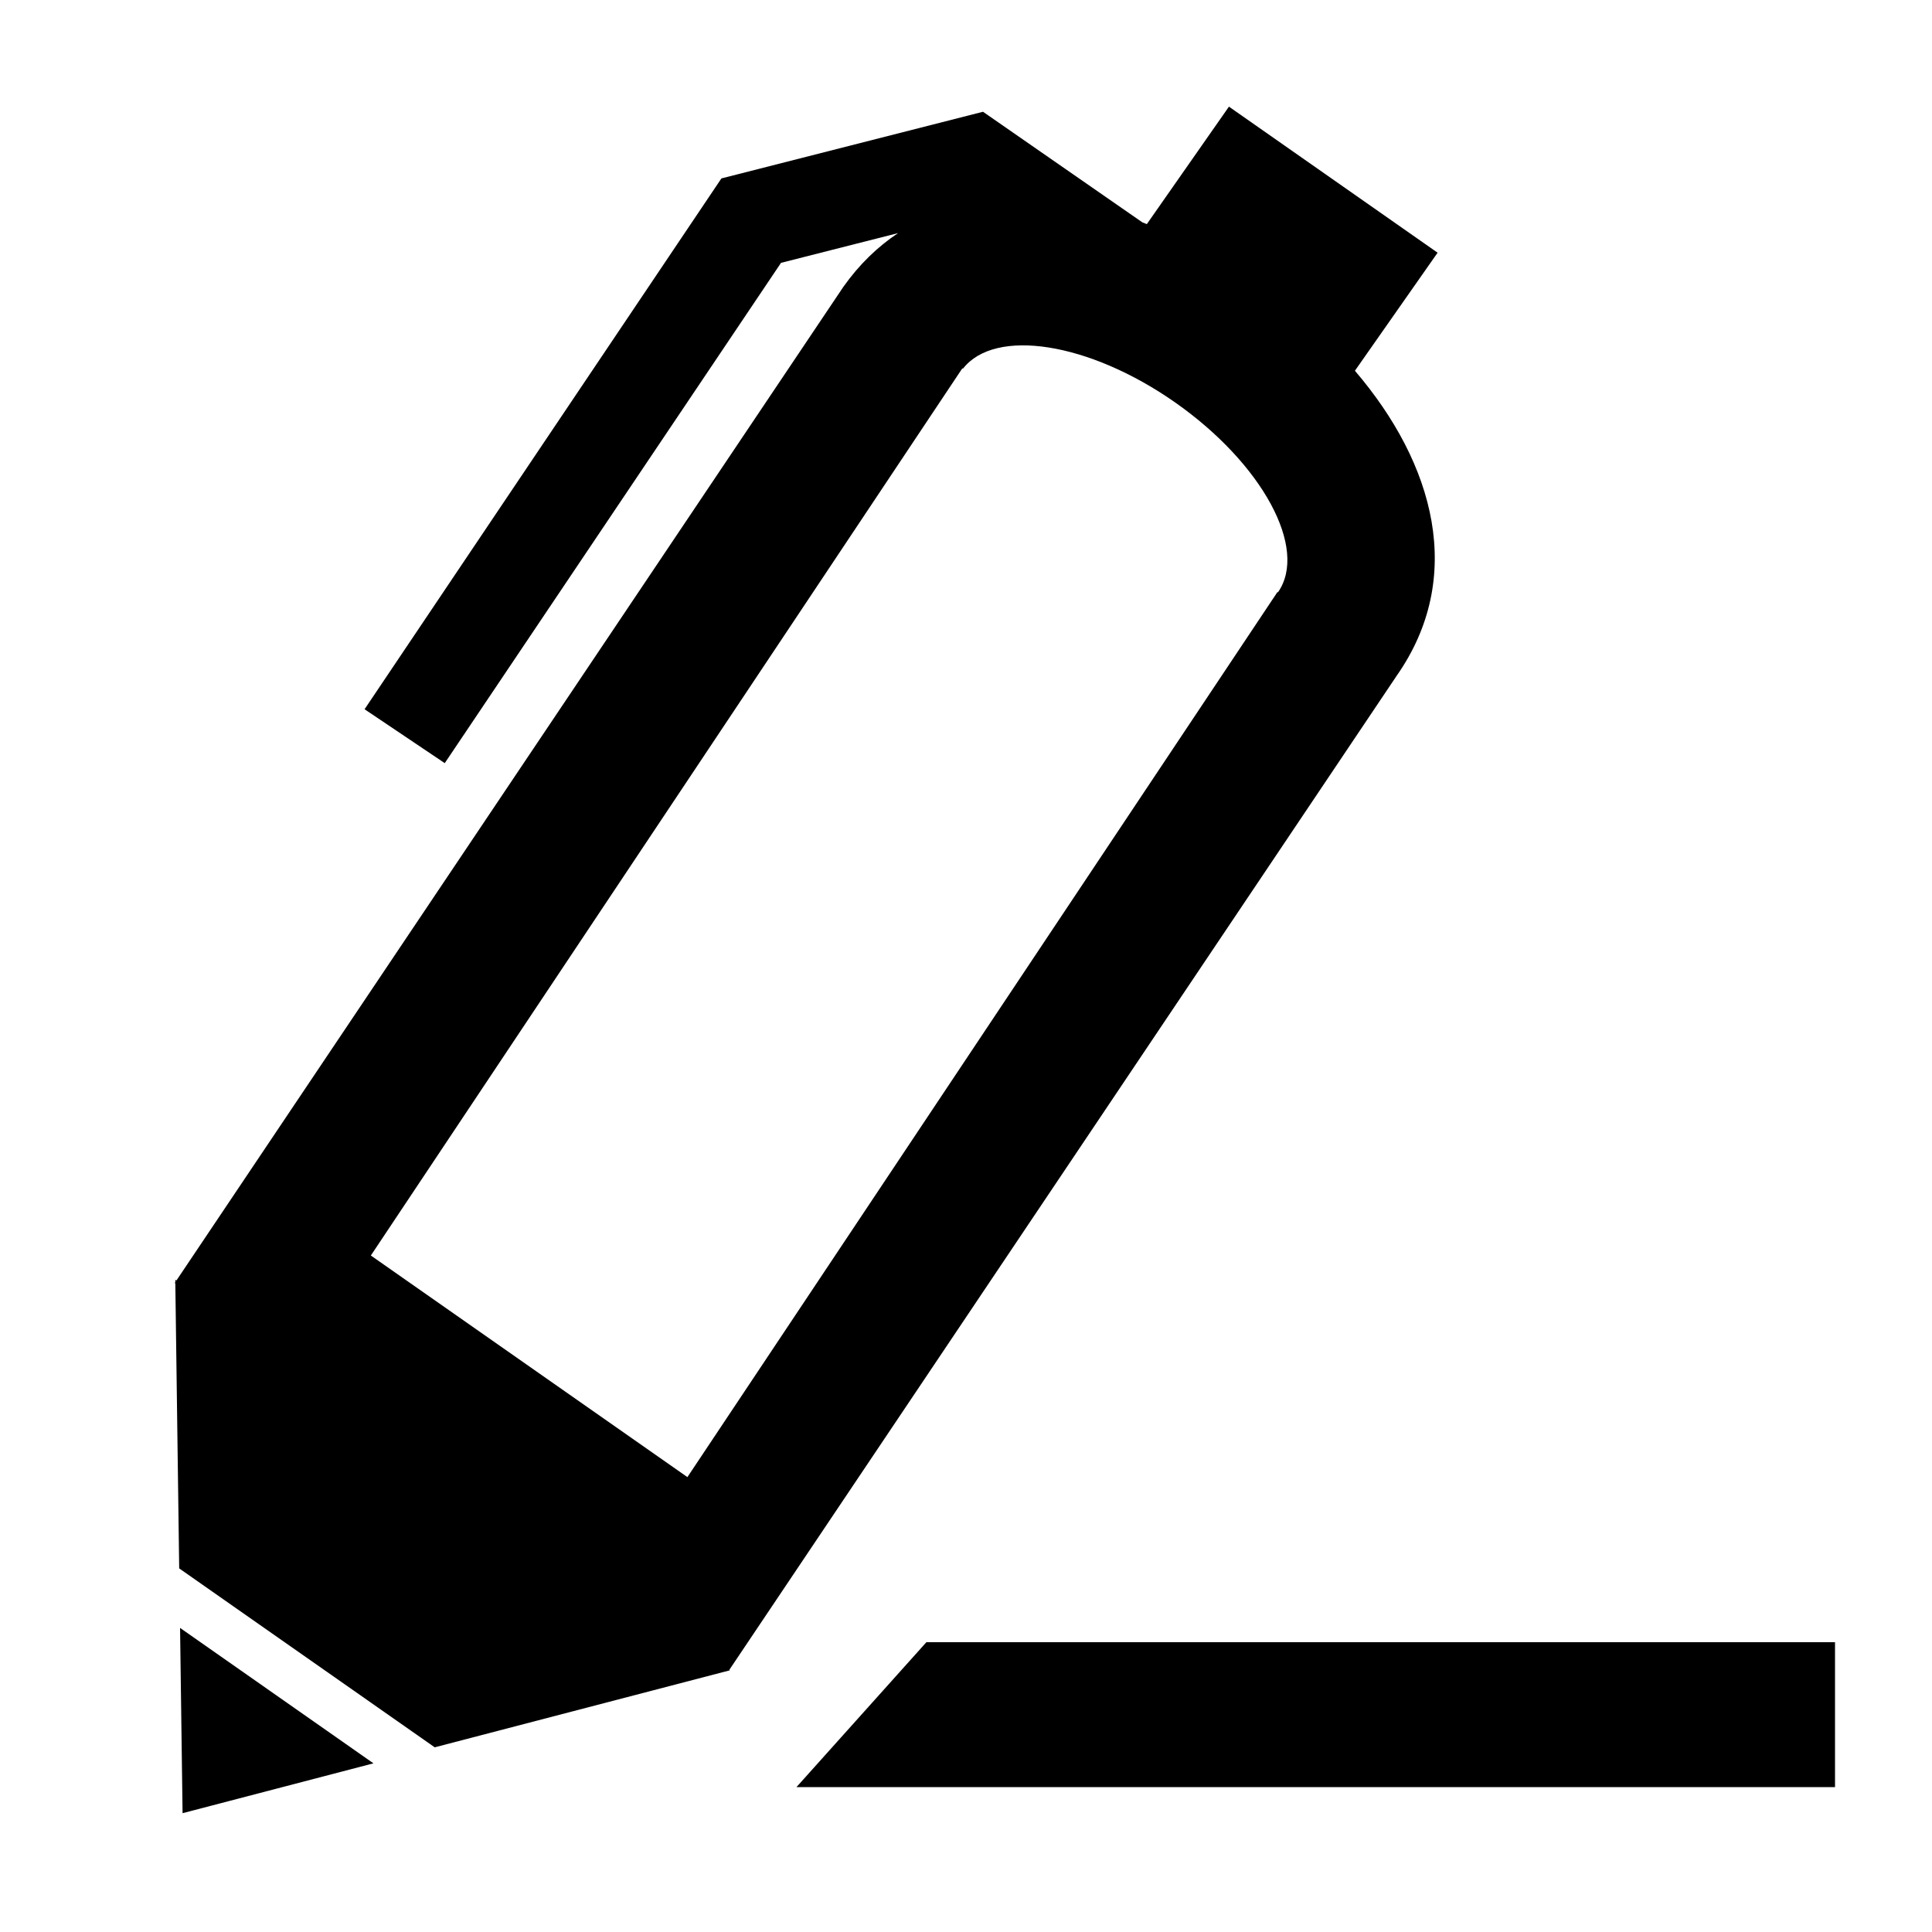
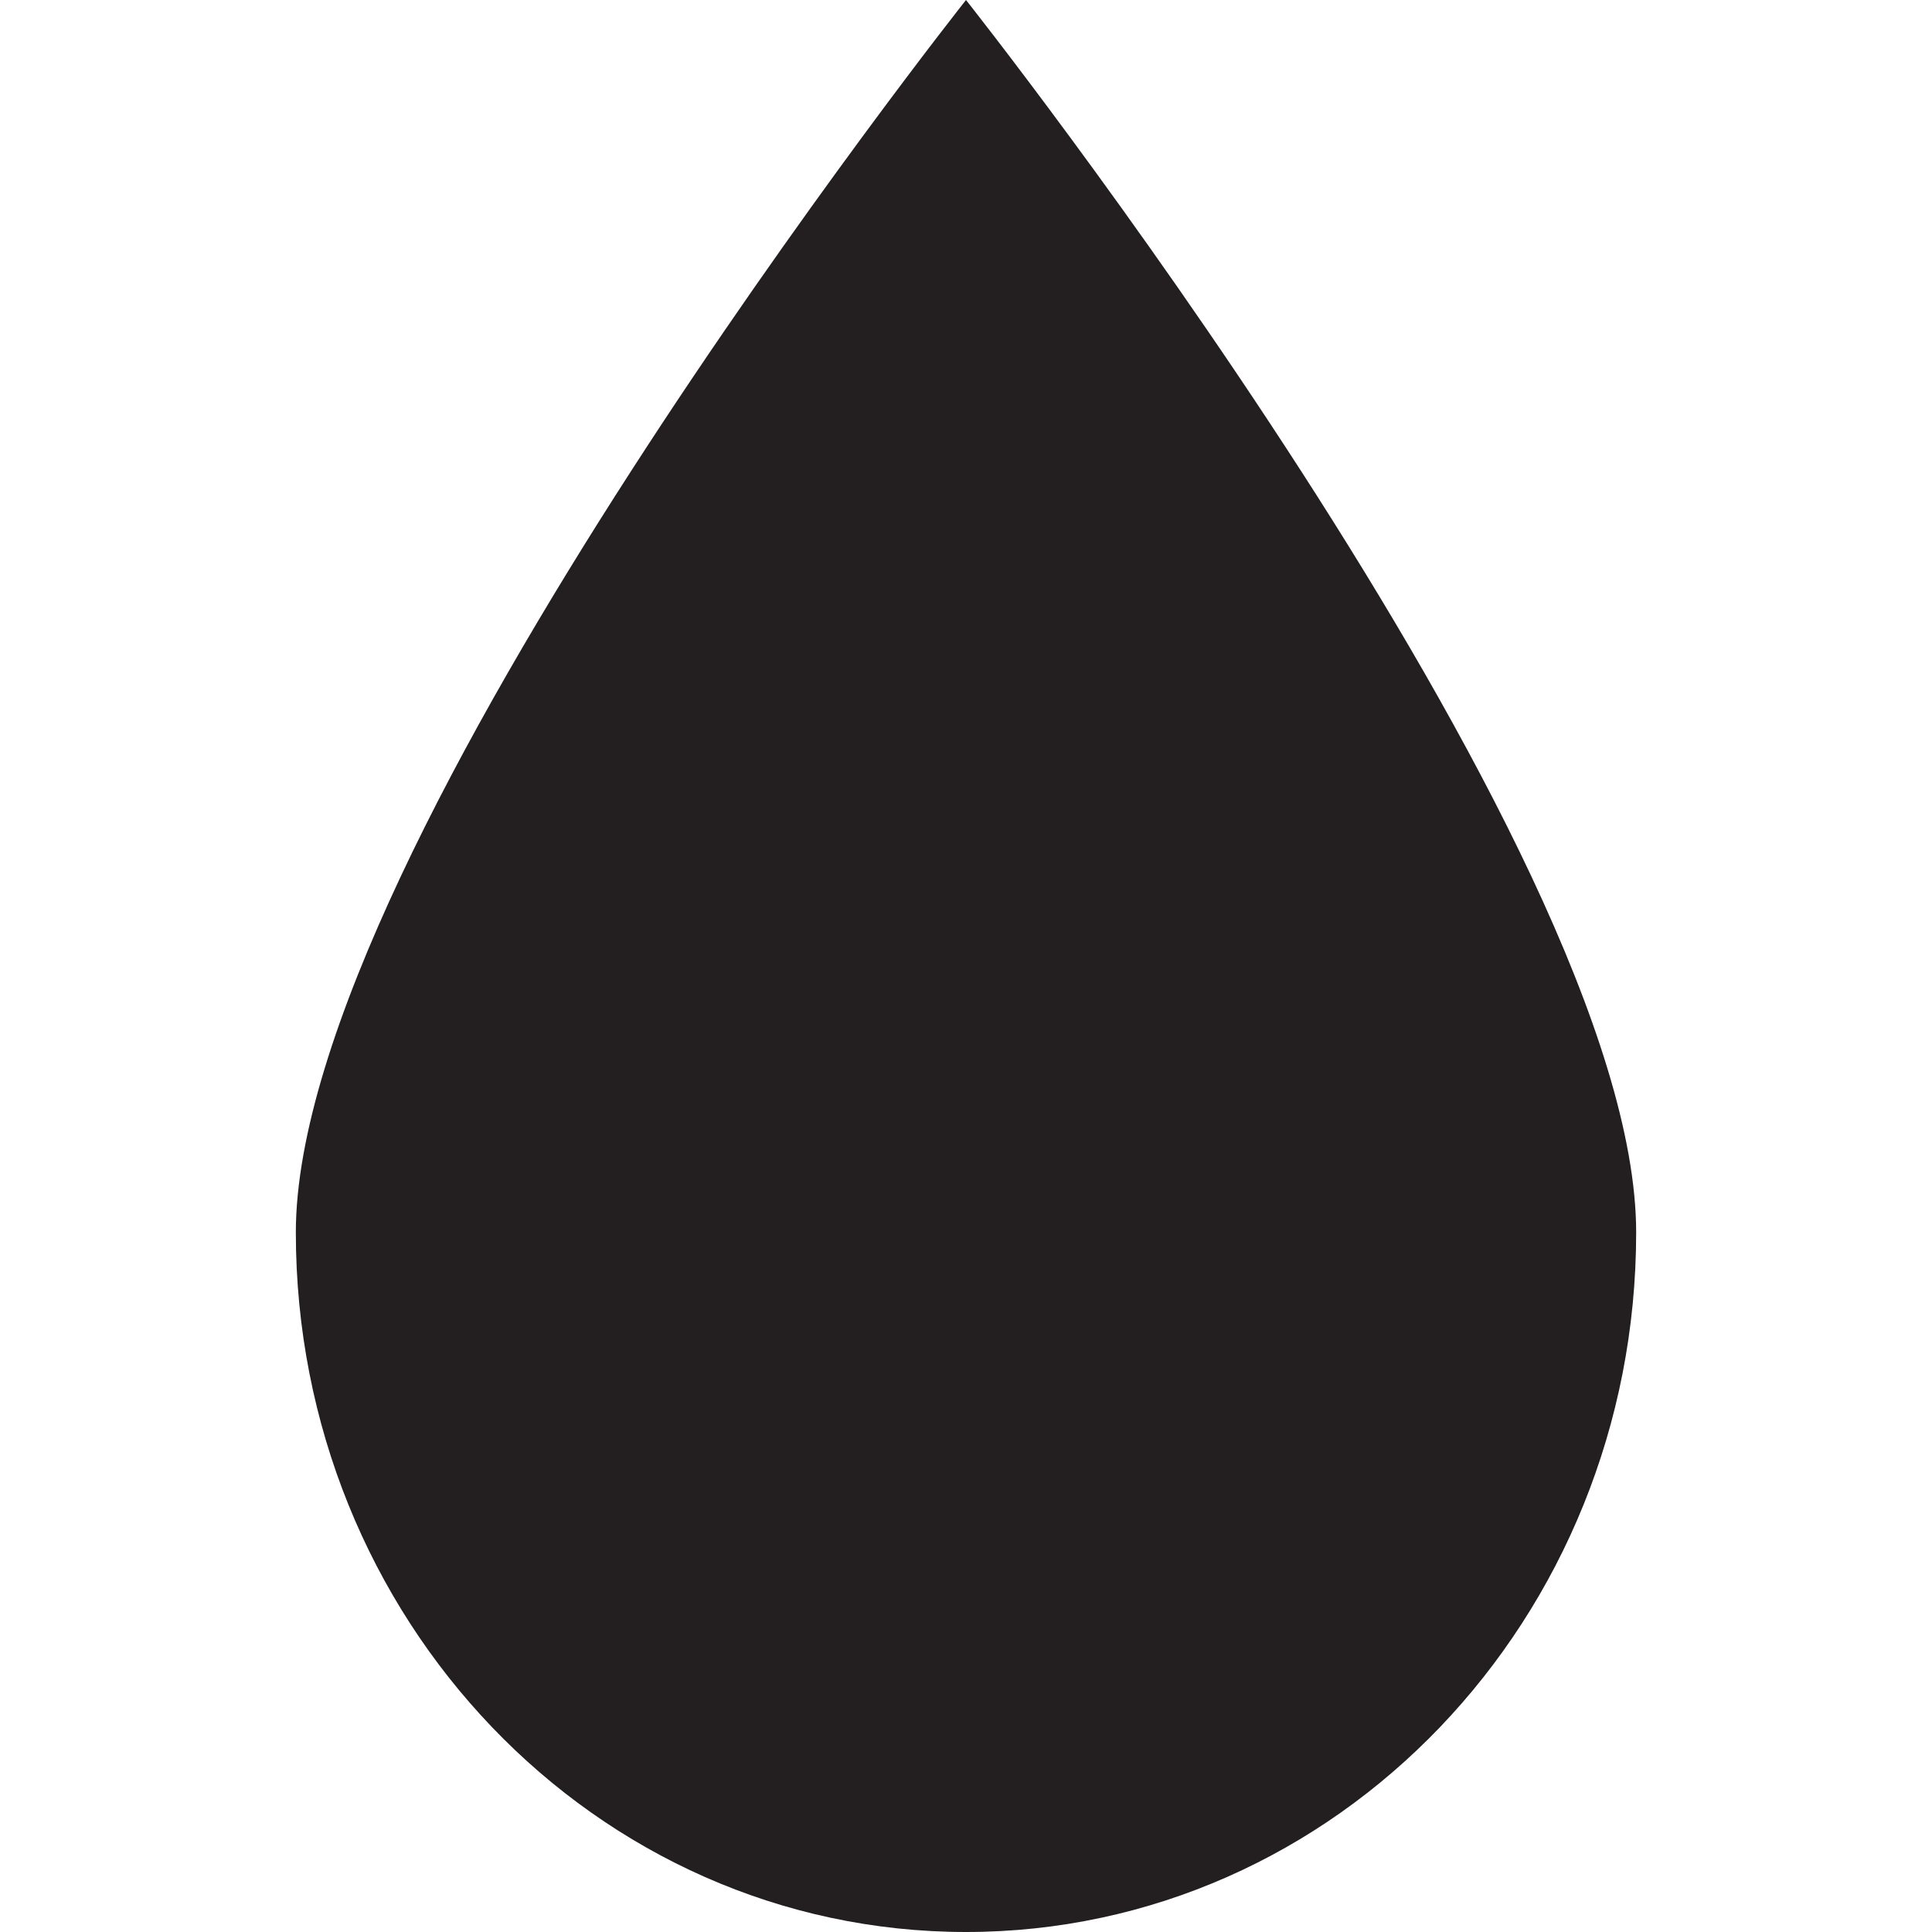
- <svg xmlns="http://www.w3.org/2000/svg" viewBox="0 0 20 20" fill-rule="evenodd">
-   <path class="ck-icon__fill" d="M10.126 2.268L2.002 13.874l1.895 1.852 2.521 1.402L14.47 5.481l-1.543-2.568-2.801-.645z" fill="none" />
-   <path d="M4.5 18.088l-2.645-1.852-.04-2.95-.006-.005.006-.008v-.025l.011.008L8.73 2.97c.165-.233.356-.417.567-.557l-1.212.308L4.604 7.9l-.83-.558 3.694-5.495 2.708-.69 1.65 1.145.046.018.85-1.216 2.16 1.512-.856 1.222c.828.967 1.144 2.141.432 3.158L7.55 17.286l.006.005-3.055.797H4.5zm-.634.166l-1.976.516-.026-1.918 2.002 1.402zM9.968 3.817l-.006-.004-6.123 9.184 3.277 2.294 6.108-9.162.005.003c.317-.452-.16-1.332-1.064-1.966-.891-.624-1.865-.776-2.197-.349zM8.245 18.5L9.59 17h9.406v1.5H8.245z" fill-rule="nonzero" />
+ <svg xmlns="http://www.w3.org/2000/svg" xmlns:xlink="http://www.w3.org/1999/xlink" version="1.1" id="Layer_1" x="0px" y="0px" viewBox="0 0 256 256" enable-background="new 0 0 256 256" xml:space="preserve">
+   <g>
+     <defs>
+       <path id="SVGID_15_" d="M81.6-118.4l-9.9-10.5c-1.5-1.6-0.4-4.4,1.7-4.4h21.1c2.2,0,3.3,2.8,1.7,4.4l-9.9,10.5    C85.1-117,82.9-117,81.6-118.4" />
+     </defs>
+     <clipPath id="SVGID_1_">
+       <use xlink:href="#SVGID_15_" overflow="visible" />
+     </clipPath>
+     <g clip-path="url(#SVGID_1_)">
+       <defs>
+         <rect id="SVGID_17_" x="-4102" y="-1557.3" width="7150" height="5781.3" />
+       </defs>
+       <clipPath id="SVGID_2_">
+         <use xlink:href="#SVGID_17_" overflow="visible" />
+       </clipPath>
+     </g>
+   </g>
+   <path fill-rule="evenodd" clip-rule="evenodd" fill="#231F20" d="M216.8,163.3c0,51.2-39.7,92.7-88.8,92.7s-88.8-41.5-88.8-92.7  S128,0,128,0S216.8,112,216.8,163.3z" />
</svg>
